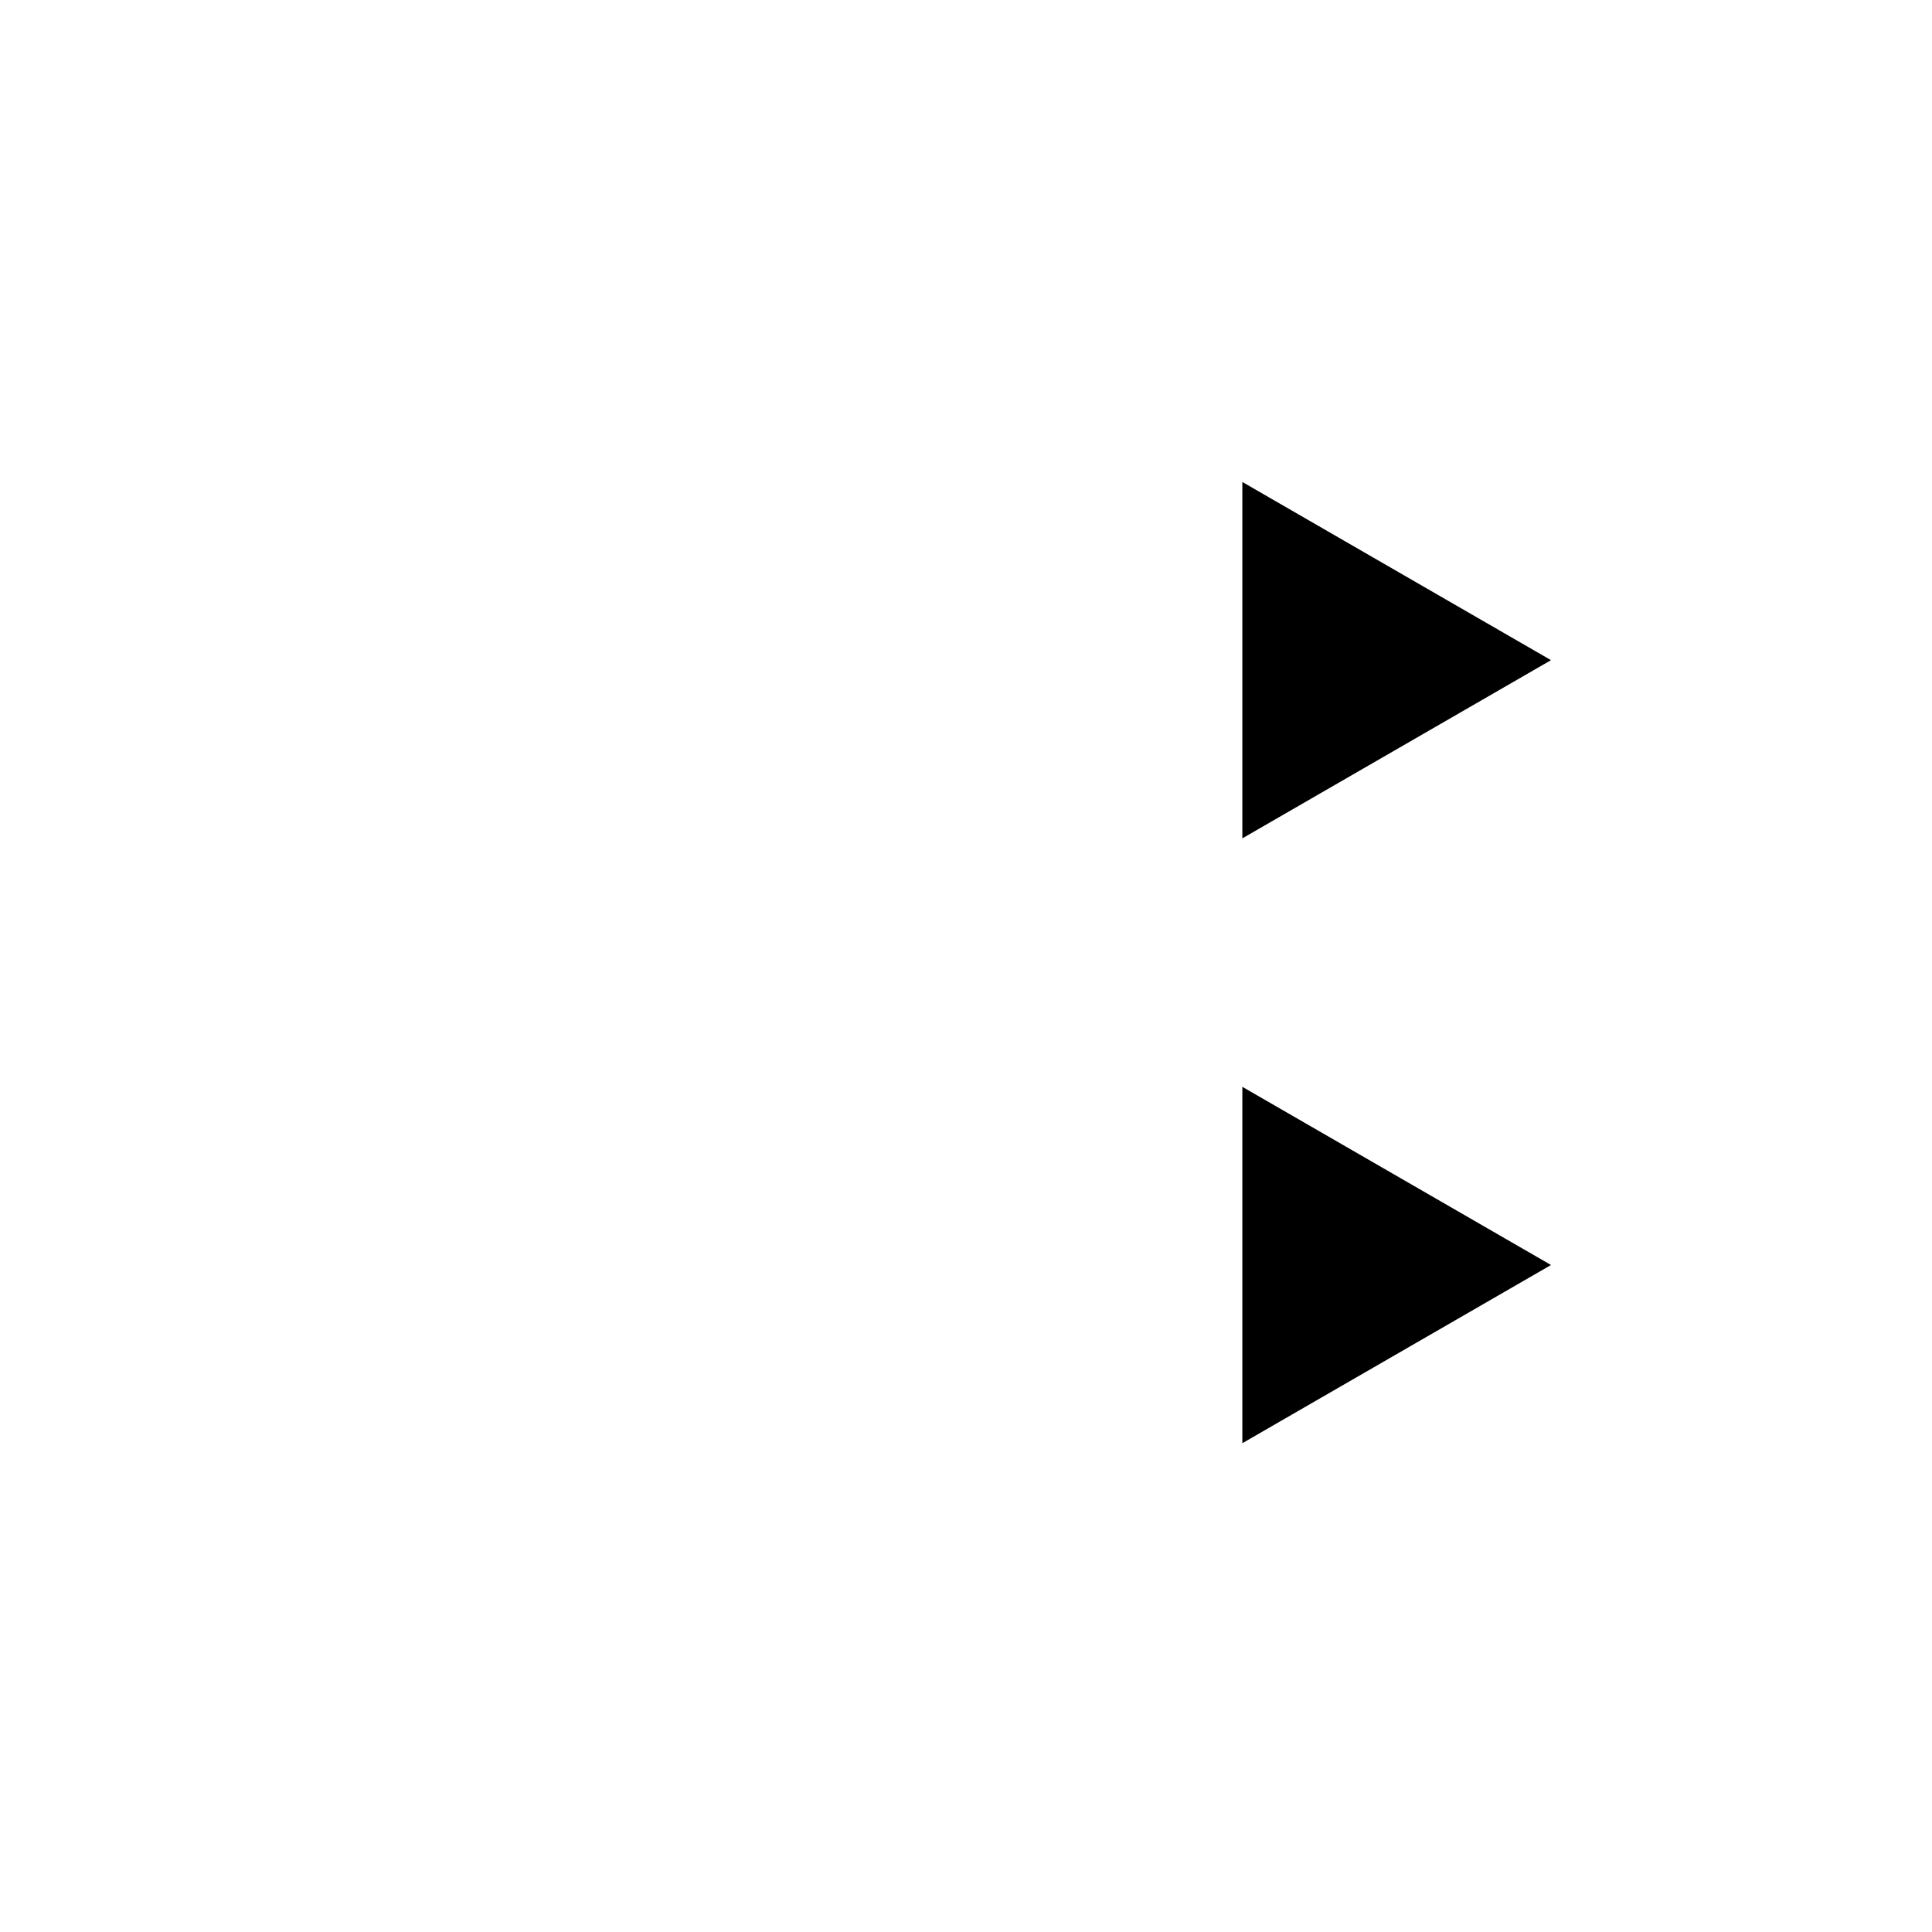
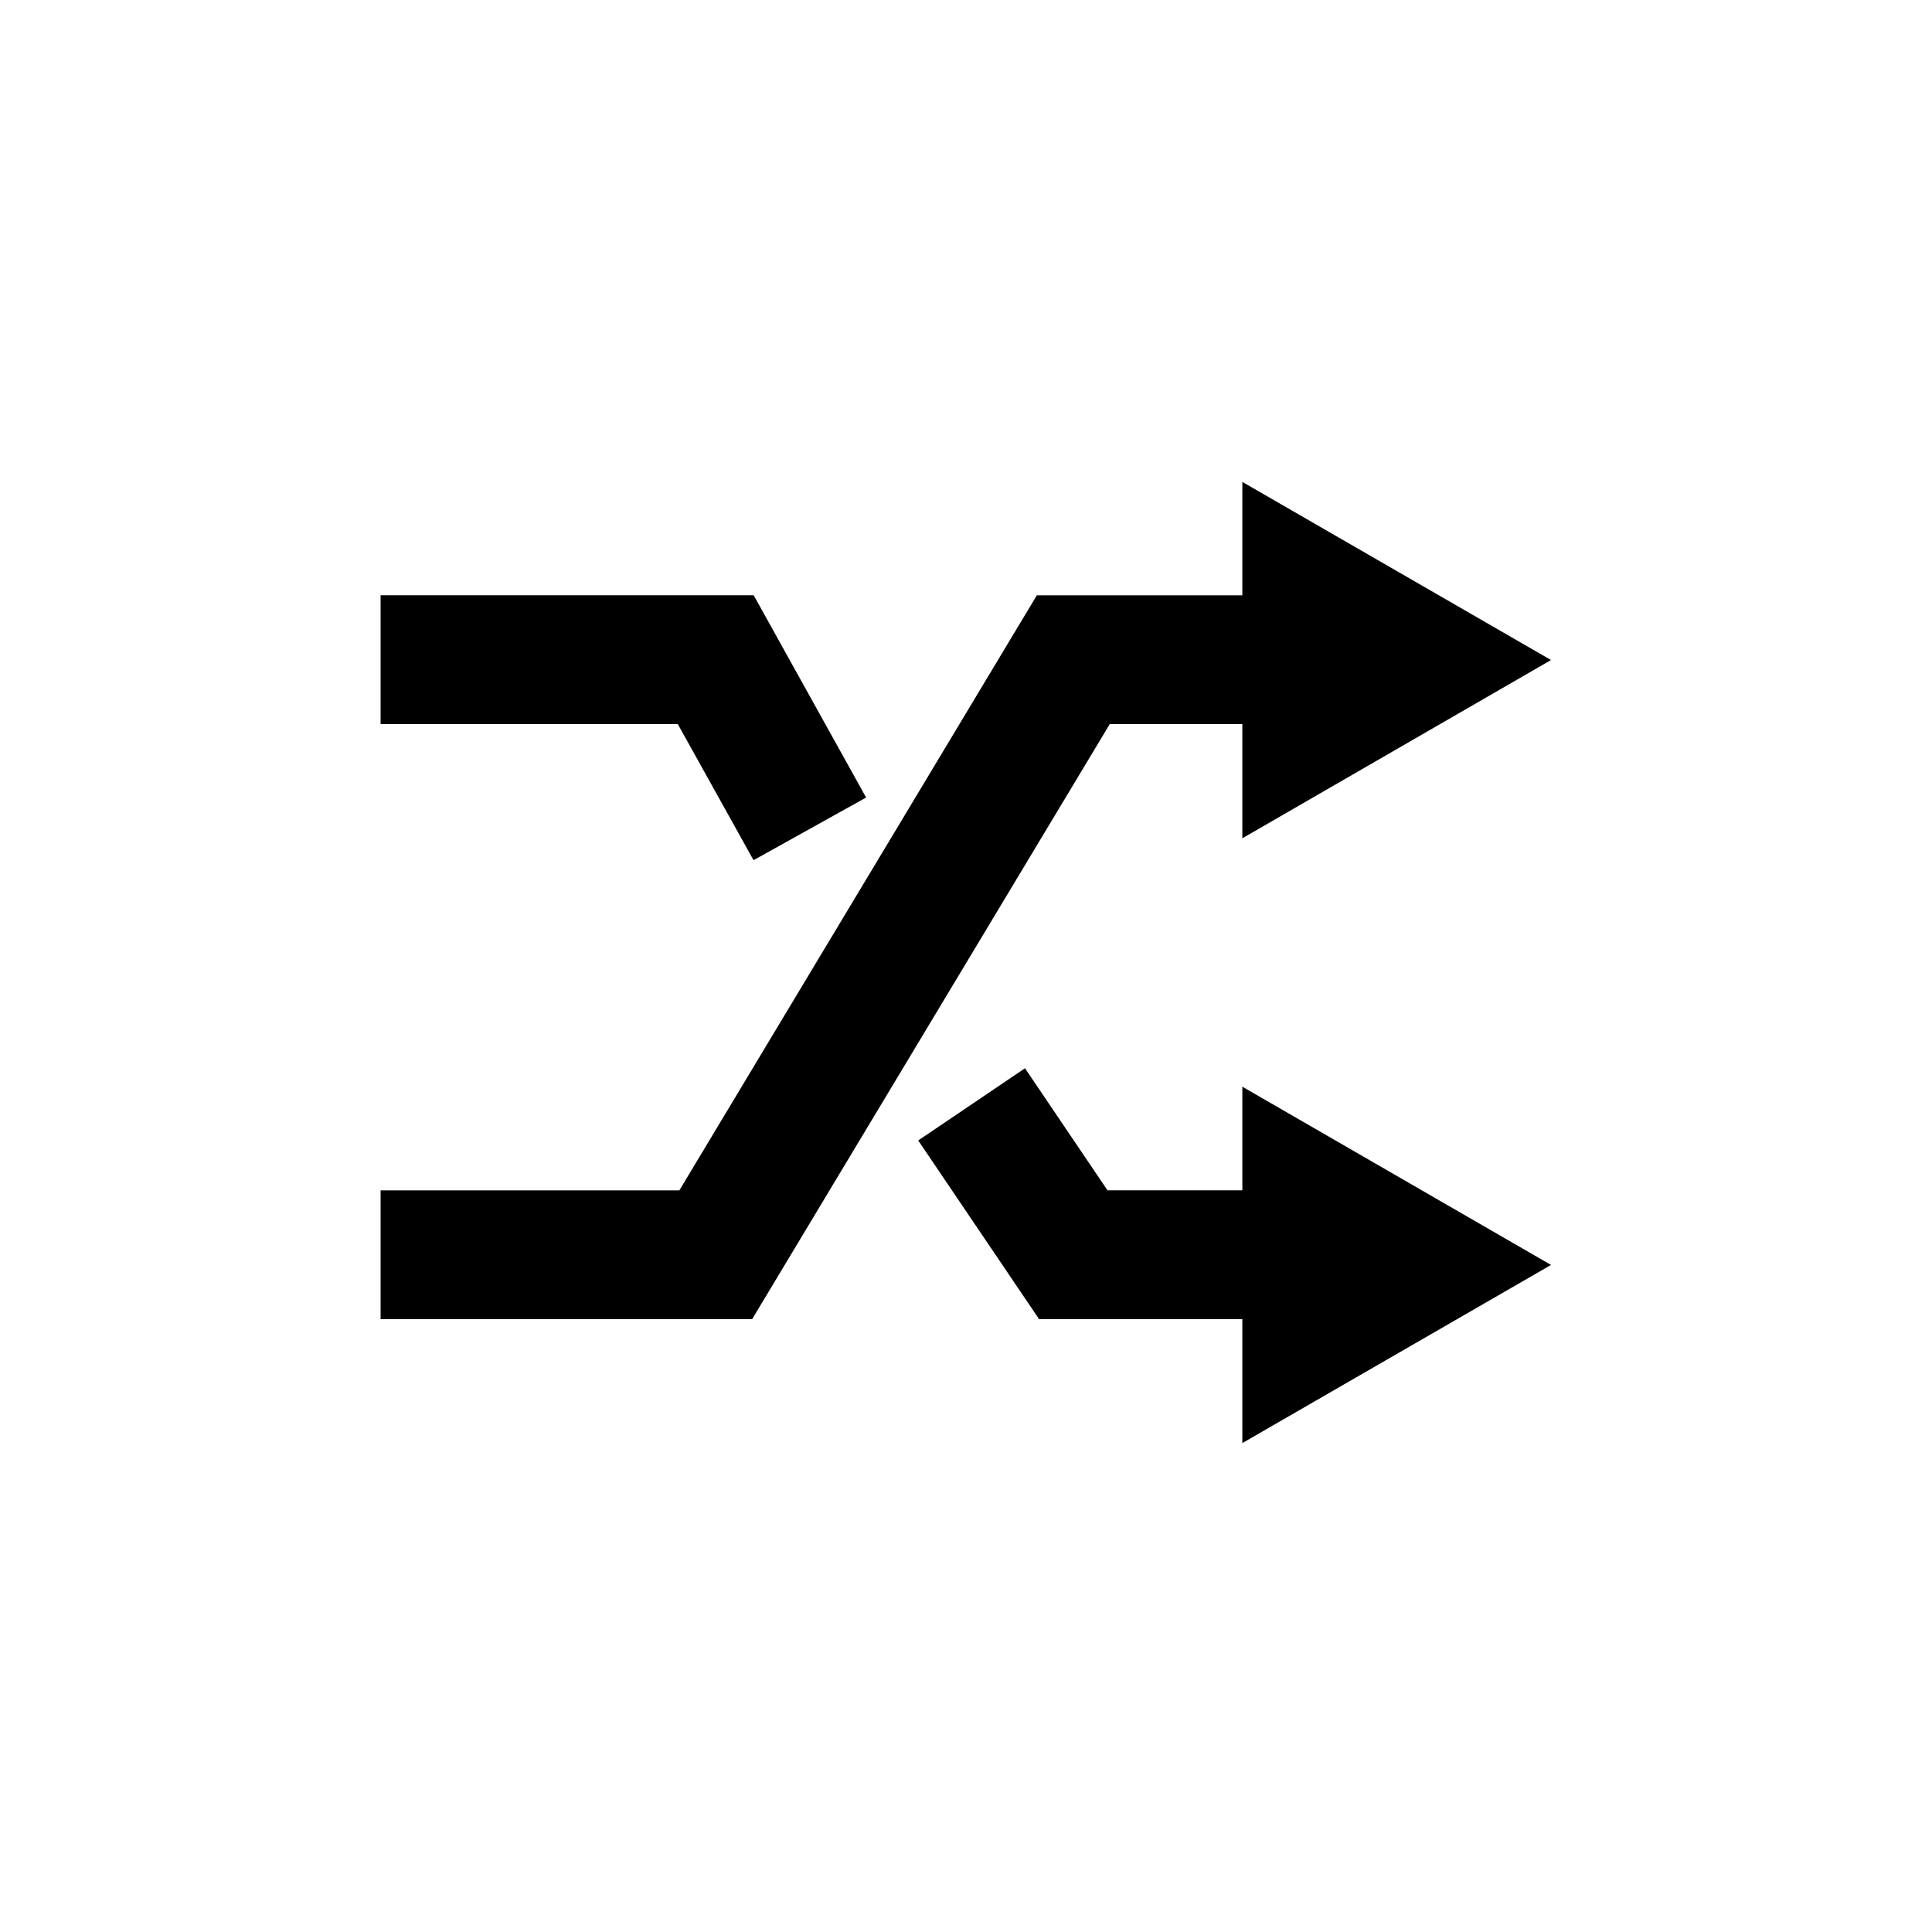
- <svg xmlns="http://www.w3.org/2000/svg" width="30" height="30" id="svg2985" version="1.1">
-   <defs id="defs2987" />
-   <g id="layer1" transform="translate(0,-1022.362)">
-     <path style="fill:none" d="m 5.91,1041.845 5.205,0 5.552,-9.239 4.94,0" id="path2984" />
-     <path style="fill:none" d="m 5.91,1032.606 5.205,0 1.461,2.626 m 2.512,4.277 1.578,2.336 4.94,0" id="path20" />
-     <path style="stroke-width:1.406;stroke-linecap:round;stroke-miterlimit:1" id="path6303" d="M 24.084,10.251 19.291,13.018 V 7.484 Z" transform="translate(0,1022.362)" />
-     <path transform="translate(0,1031.754)" d="M 24.084,10.251 19.291,13.018 V 7.484 Z" id="path6305" />
-   </g>
+ <svg xmlns="http://www.w3.org/2000/svg" width="30" height="30" version="1.1">
+   <path d="m19.291 7.484v1.76h-3.191l-5.551 9.24h-4.639v2h5.769l5.553-9.24h2.059v1.773l4.793-2.768-4.793-2.766zm-13.381 1.76v2h4.615l1.176 2.113 1.748-0.973-1.746-3.141h-5.793zm10.006 7.344-1.658 1.121 1.877 2.775h3.156v1.924l4.793-2.766-4.793-2.768v1.609h-2.094z" />
</svg>
